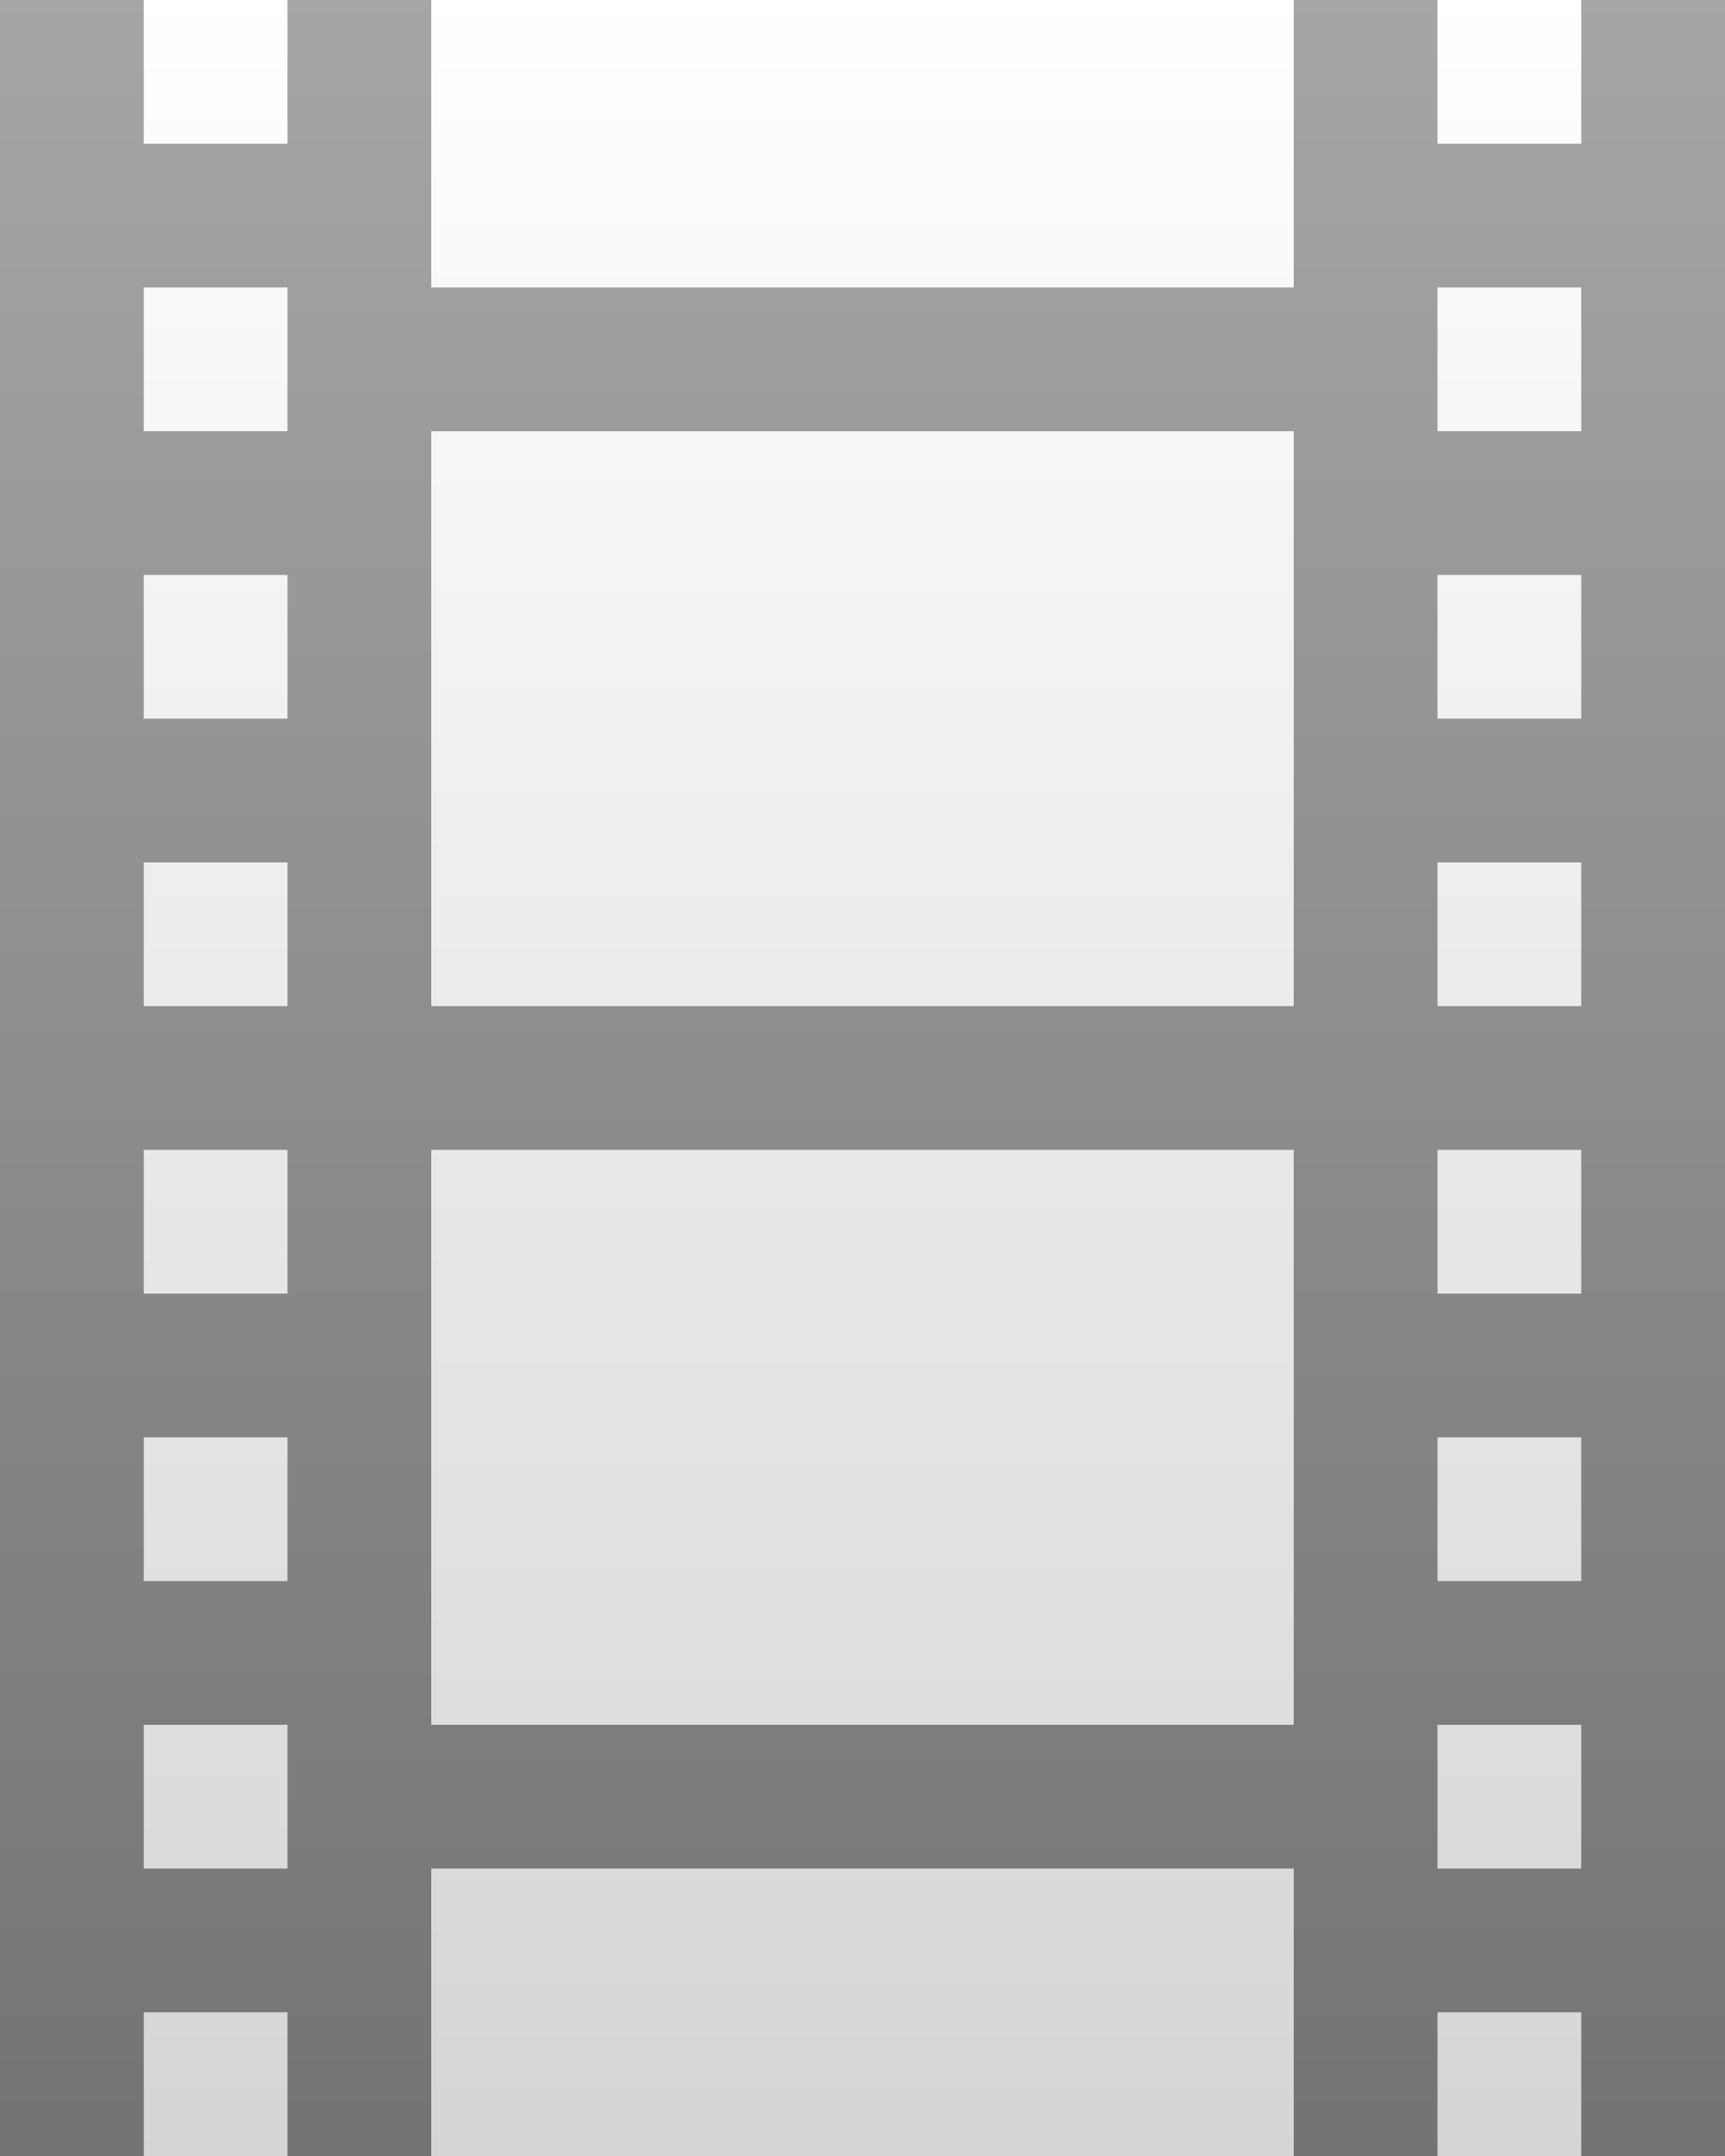
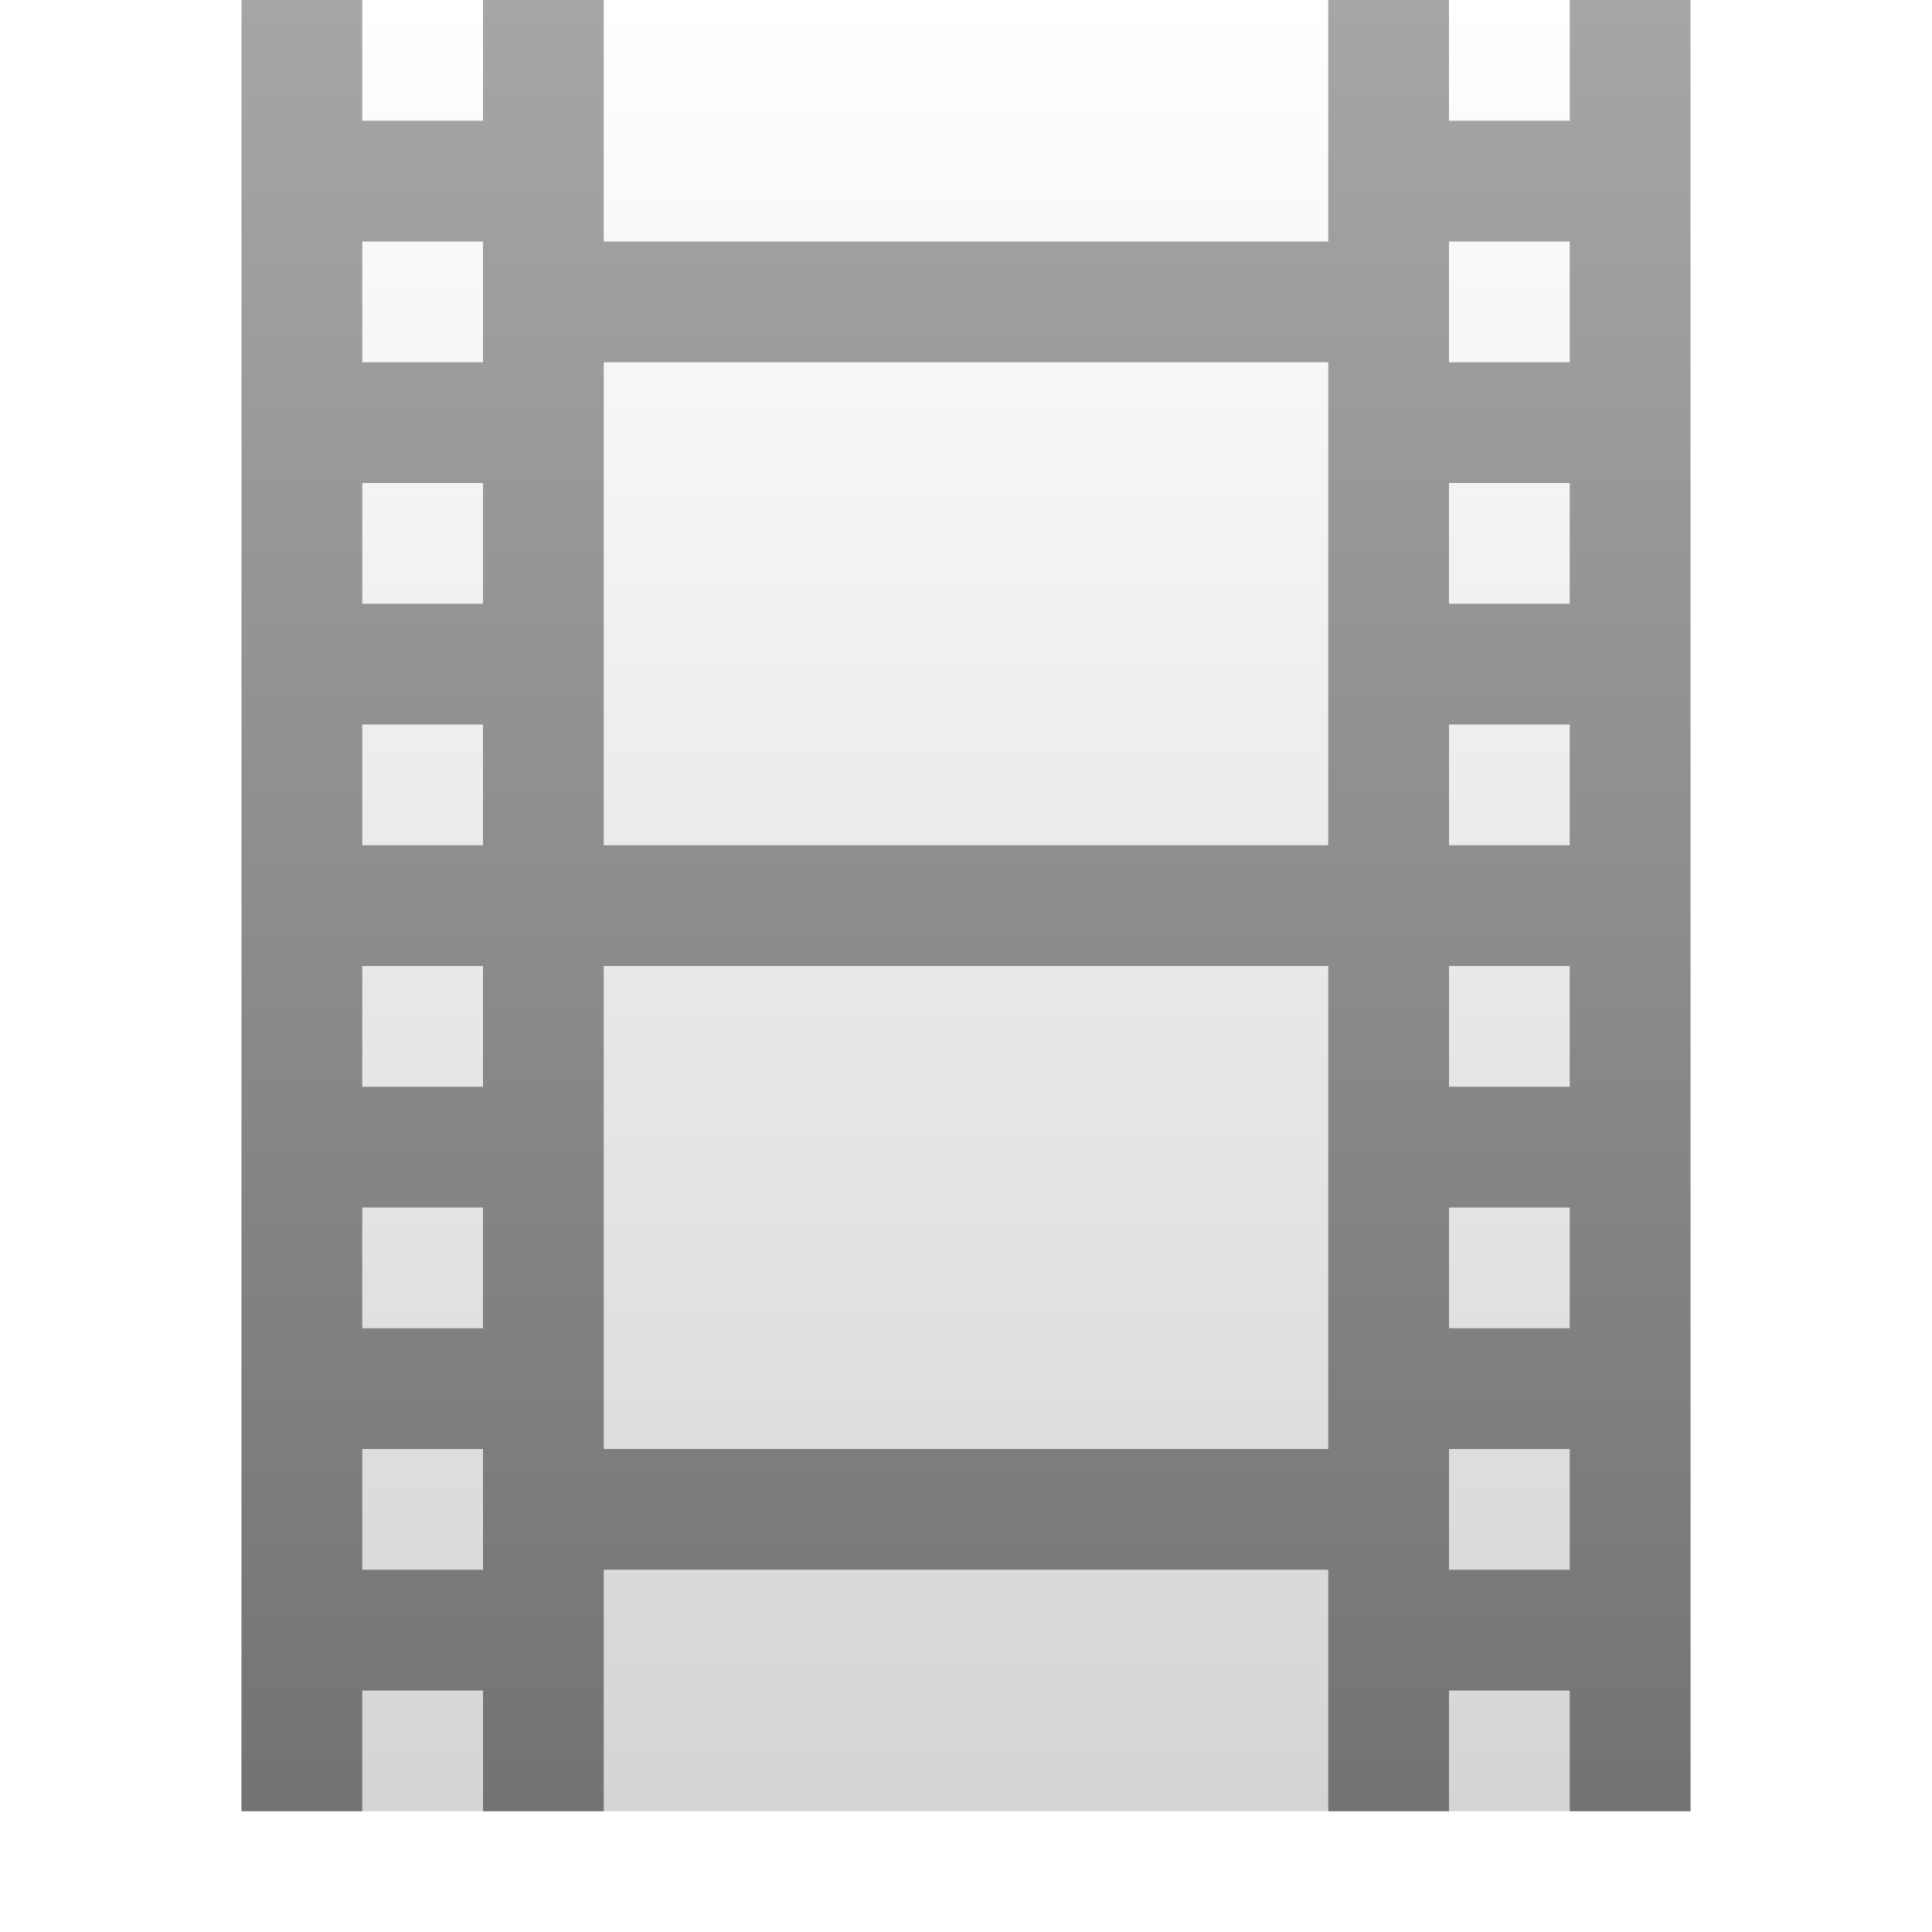
- <svg xmlns="http://www.w3.org/2000/svg" width="12" height="15" style="fill-rule:evenodd">
-   <path style="fill:url(#a)" d="M0 0h12v15H0z" />
-   <path d="M9 0H3v2h6V0zm0 3H3v4h6V3zm0 5H3v4h6V8zm0 5H3v2h6v-2zM2 0H1v1h1V0zm0 2H1v1h1V2zm0 2H1v1h1V4zm0 2H1v1h1V6zm0 2H1v1h1V8zm0 2H1v1h1v-1zm0 2H1v1h1v-1zm0 2H1v1h1v-1zm9-14h-1v1h1V0zm0 2h-1v1h1V2zm0 2h-1v1h1V4zm0 2h-1v1h1V6zm0 2h-1v1h1V8zm0 2h-1v1h1v-1zm0 2h-1v1h1v-1zm0 2h-1v1h1v-1zm1-14H0v15h12V0z" style="fill:url(#b)" />
+ <svg xmlns="http://www.w3.org/2000/svg" width="16px" height="16px" version="1.1" xml:space="preserve" style="fill-rule:evenodd;clip-rule:evenodd;stroke-linejoin:round;stroke-miterlimit:2;">
+   <rect x="2" y="0" width="12" height="15" style="fill:url(#_Linear1);" />
+   <path d="M11,0L5,0L5,2L11,2L11,0ZM11,3L5,3L5,7L11,7L11,3ZM11,8L5,8L5,12L11,12L11,8ZM11,13L5,13L5,15L11,15L11,13ZM4,0L3,0L3,1L4,1L4,0ZM4,2L3,2L3,3L4,3L4,2ZM4,4L3,4L3,5L4,5L4,4ZM4,6L3,6L3,7L4,7L4,6ZM4,8L3,8L3,9L4,9L4,8ZM4,10L3,10L3,11L4,11L4,10ZM4,12L3,12L3,13L4,13L4,12ZM4,14L3,14L3,15L4,15L4,14ZM13,0L12,0L12,1L13,1L13,0ZM13,2L12,2L12,3L13,3L13,2ZM13,4L12,4L12,5L13,5L13,4ZM13,6L12,6L12,7L13,7L13,6ZM13,8L12,8L12,9L13,9L13,8ZM13,10L12,10L12,11L13,11L13,10ZM13,12L12,12L12,13L13,13L13,12ZM13,14L12,14L12,15L13,15L13,14ZM14,0L2,0L2,15L14,15L14,0Z" style="fill:url(#_Linear2);" />
  <defs>
-     <linearGradient id="a" x1="0" y1="0" x2="1" y2="0" gradientUnits="userSpaceOnUse" gradientTransform="matrix(0 15 -15 0 6 0)">
-       <stop offset="0" style="stop-color:#fff" />
-       <stop offset="1" style="stop-color:#d5d5d5" />
+     <linearGradient id="_Linear1" x1="0" y1="0" x2="1" y2="0" gradientUnits="userSpaceOnUse" gradientTransform="matrix(9.18485e-16,15,-15,9.18485e-16,8,0)">
+       <stop offset="0" style="stop-color:#fff;stop-opacity:1" />
+       <stop offset="1" style="stop-color:#d5d5d5;stop-opacity:1" />
    </linearGradient>
-     <linearGradient id="b" x1="0" y1="0" x2="1" y2="0" gradientUnits="userSpaceOnUse" gradientTransform="matrix(0 15 -15 0 5 0)">
-       <stop offset="0" style="stop-color:#a6a6a6" />
-       <stop offset="1" style="stop-color:#737374" />
+     <linearGradient id="_Linear2" x1="0" y1="0" x2="1" y2="0" gradientUnits="userSpaceOnUse" gradientTransform="matrix(9.18485e-16,15,-15,9.18485e-16,7,0)">
+       <stop offset="0" style="stop-color:#a6a6a6;stop-opacity:1" />
+       <stop offset="1" style="stop-color:#737374;stop-opacity:1" />
    </linearGradient>
  </defs>
</svg>
